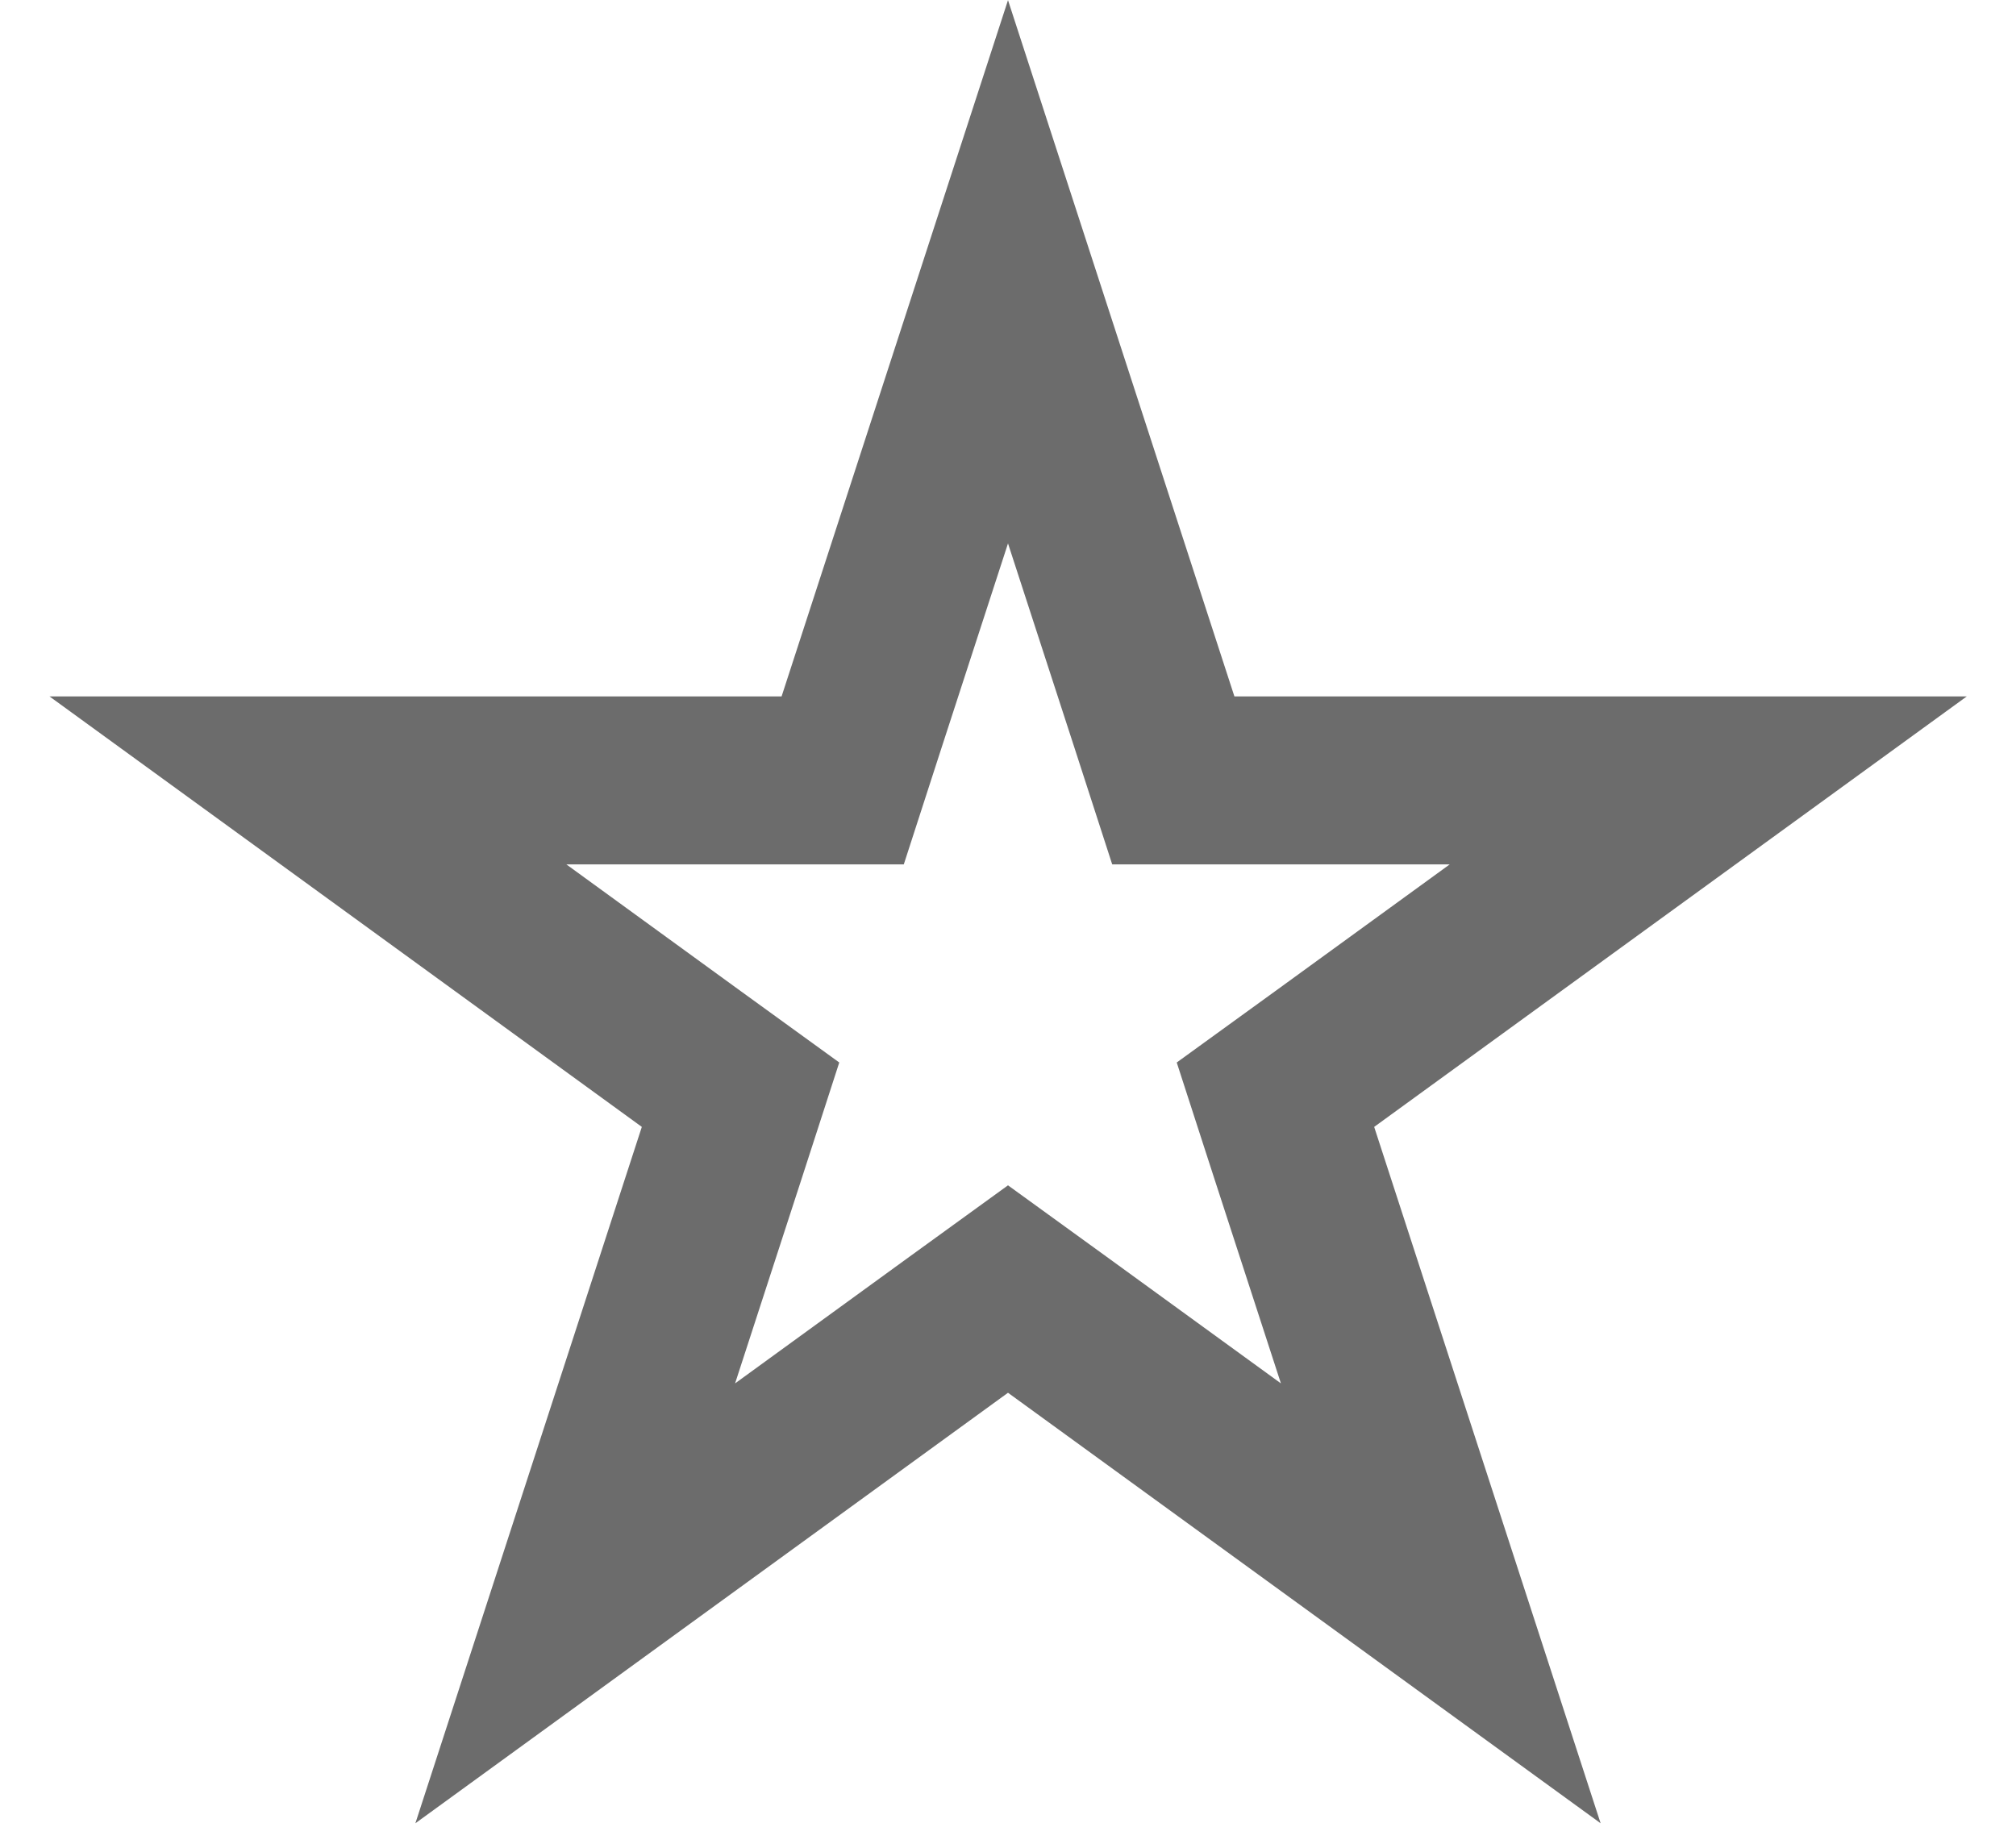
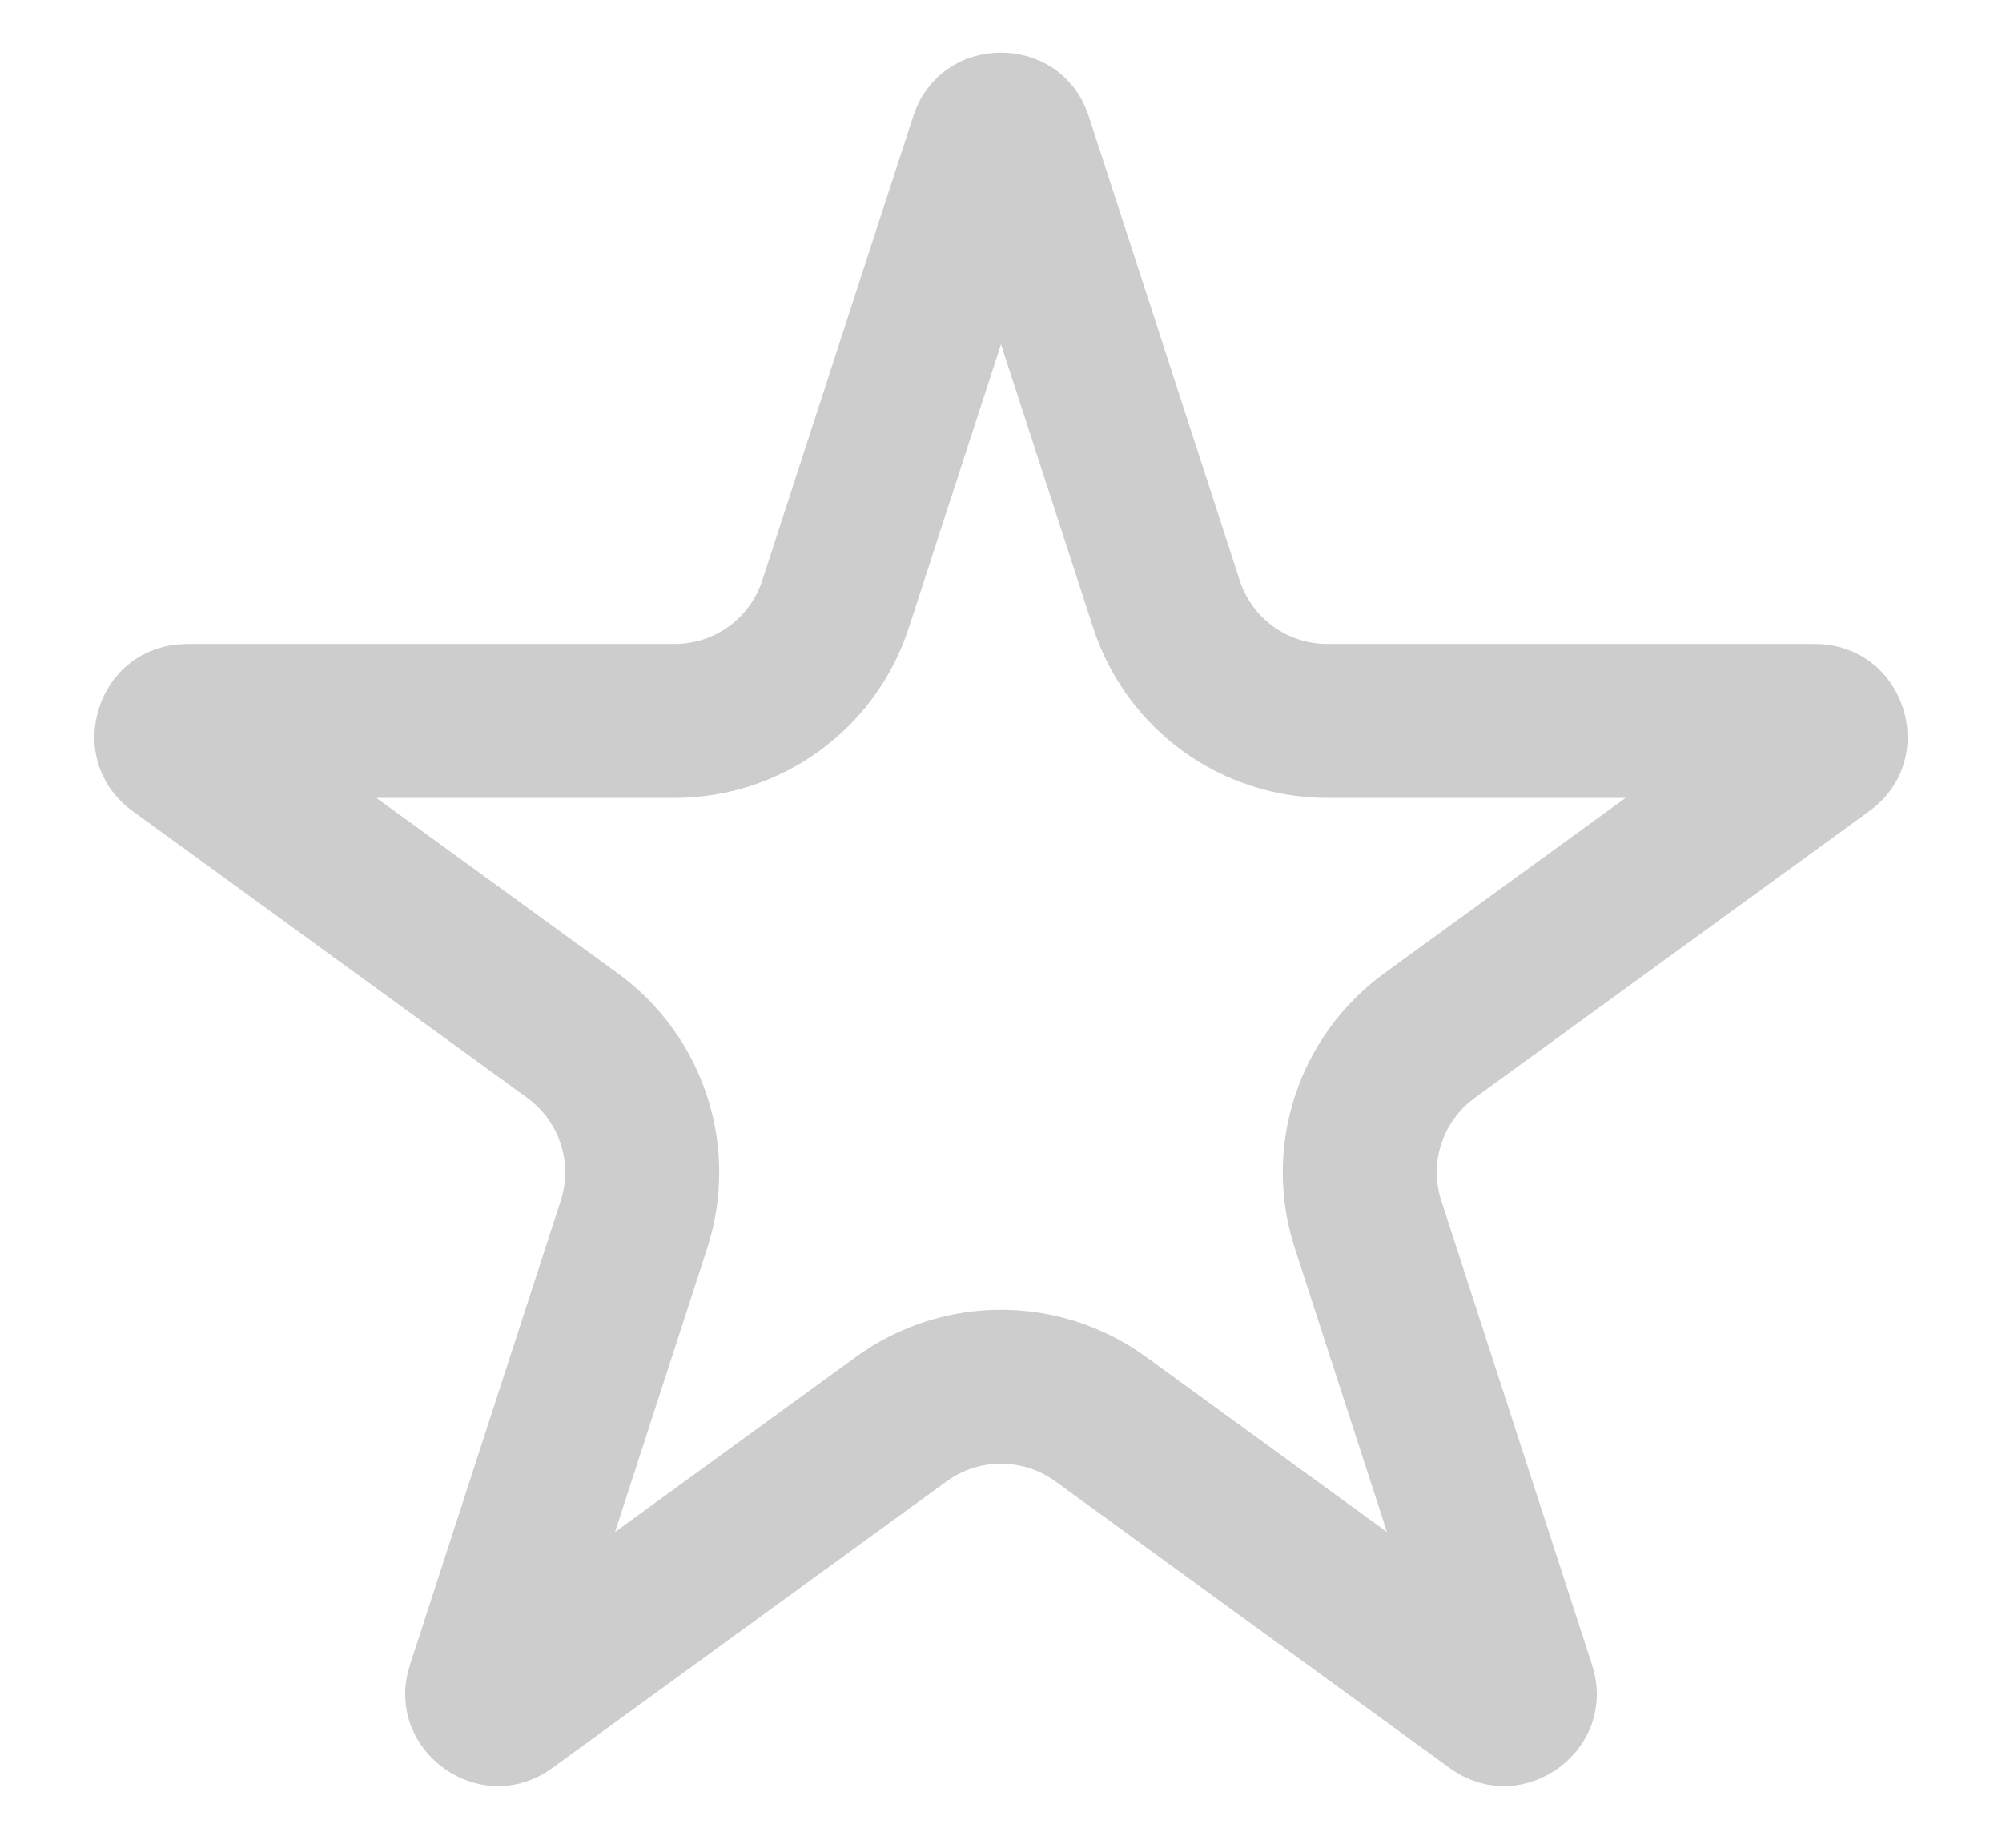
- <svg xmlns="http://www.w3.org/2000/svg" width="12" height="11" viewBox="0 0 12 11" fill="none">
-   <path d="M6 1.618L6.872 4.3L6.984 4.646H7.347H10.168L7.886 6.304L7.592 6.517L7.704 6.863L8.576 9.545L6.294 7.887L6 7.674L5.706 7.887L3.424 9.545L4.296 6.863L4.408 6.517L4.114 6.304L1.833 4.646H4.653H5.016L5.128 4.3L6 1.618Z" stroke="#6C6C6C" />
+ <svg xmlns="http://www.w3.org/2000/svg" width="13" height="12" viewBox="0 0 13 12" fill="none">
+   <path d="M6.405 0.911C6.415 0.878 6.429 0.866 6.44 0.858C6.453 0.849 6.474 0.842 6.5 0.842C6.526 0.842 6.547 0.849 6.56 0.858C6.571 0.866 6.585 0.878 6.595 0.911L7.574 3.922C7.721 4.376 8.143 4.682 8.62 4.682H11.786C11.82 4.682 11.837 4.692 11.847 4.699C11.86 4.709 11.873 4.727 11.881 4.751C11.889 4.776 11.889 4.798 11.884 4.814C11.88 4.826 11.873 4.843 11.845 4.863L9.283 6.725C8.898 7.005 8.736 7.501 8.884 7.954L9.862 10.966C9.873 10.998 9.869 11.017 9.865 11.029C9.859 11.044 9.847 11.063 9.826 11.078C9.805 11.093 9.784 11.099 9.767 11.1C9.755 11.1 9.736 11.098 9.708 11.078L7.147 9.216C6.761 8.936 6.239 8.936 5.853 9.216L3.292 11.078C3.264 11.098 3.245 11.1 3.233 11.1C3.216 11.099 3.195 11.093 3.174 11.078C3.153 11.063 3.141 11.044 3.135 11.029C3.131 11.017 3.127 10.998 3.138 10.966L4.116 7.954C4.264 7.501 4.102 7.005 3.717 6.725L1.155 4.863C1.127 4.843 1.119 4.826 1.116 4.814C1.111 4.798 1.111 4.776 1.119 4.751C1.127 4.727 1.14 4.709 1.153 4.699C1.163 4.692 1.18 4.682 1.214 4.682H4.38C4.857 4.682 5.279 4.376 5.426 3.922L6.405 0.911Z" stroke="#CDCDCD" />
</svg>
